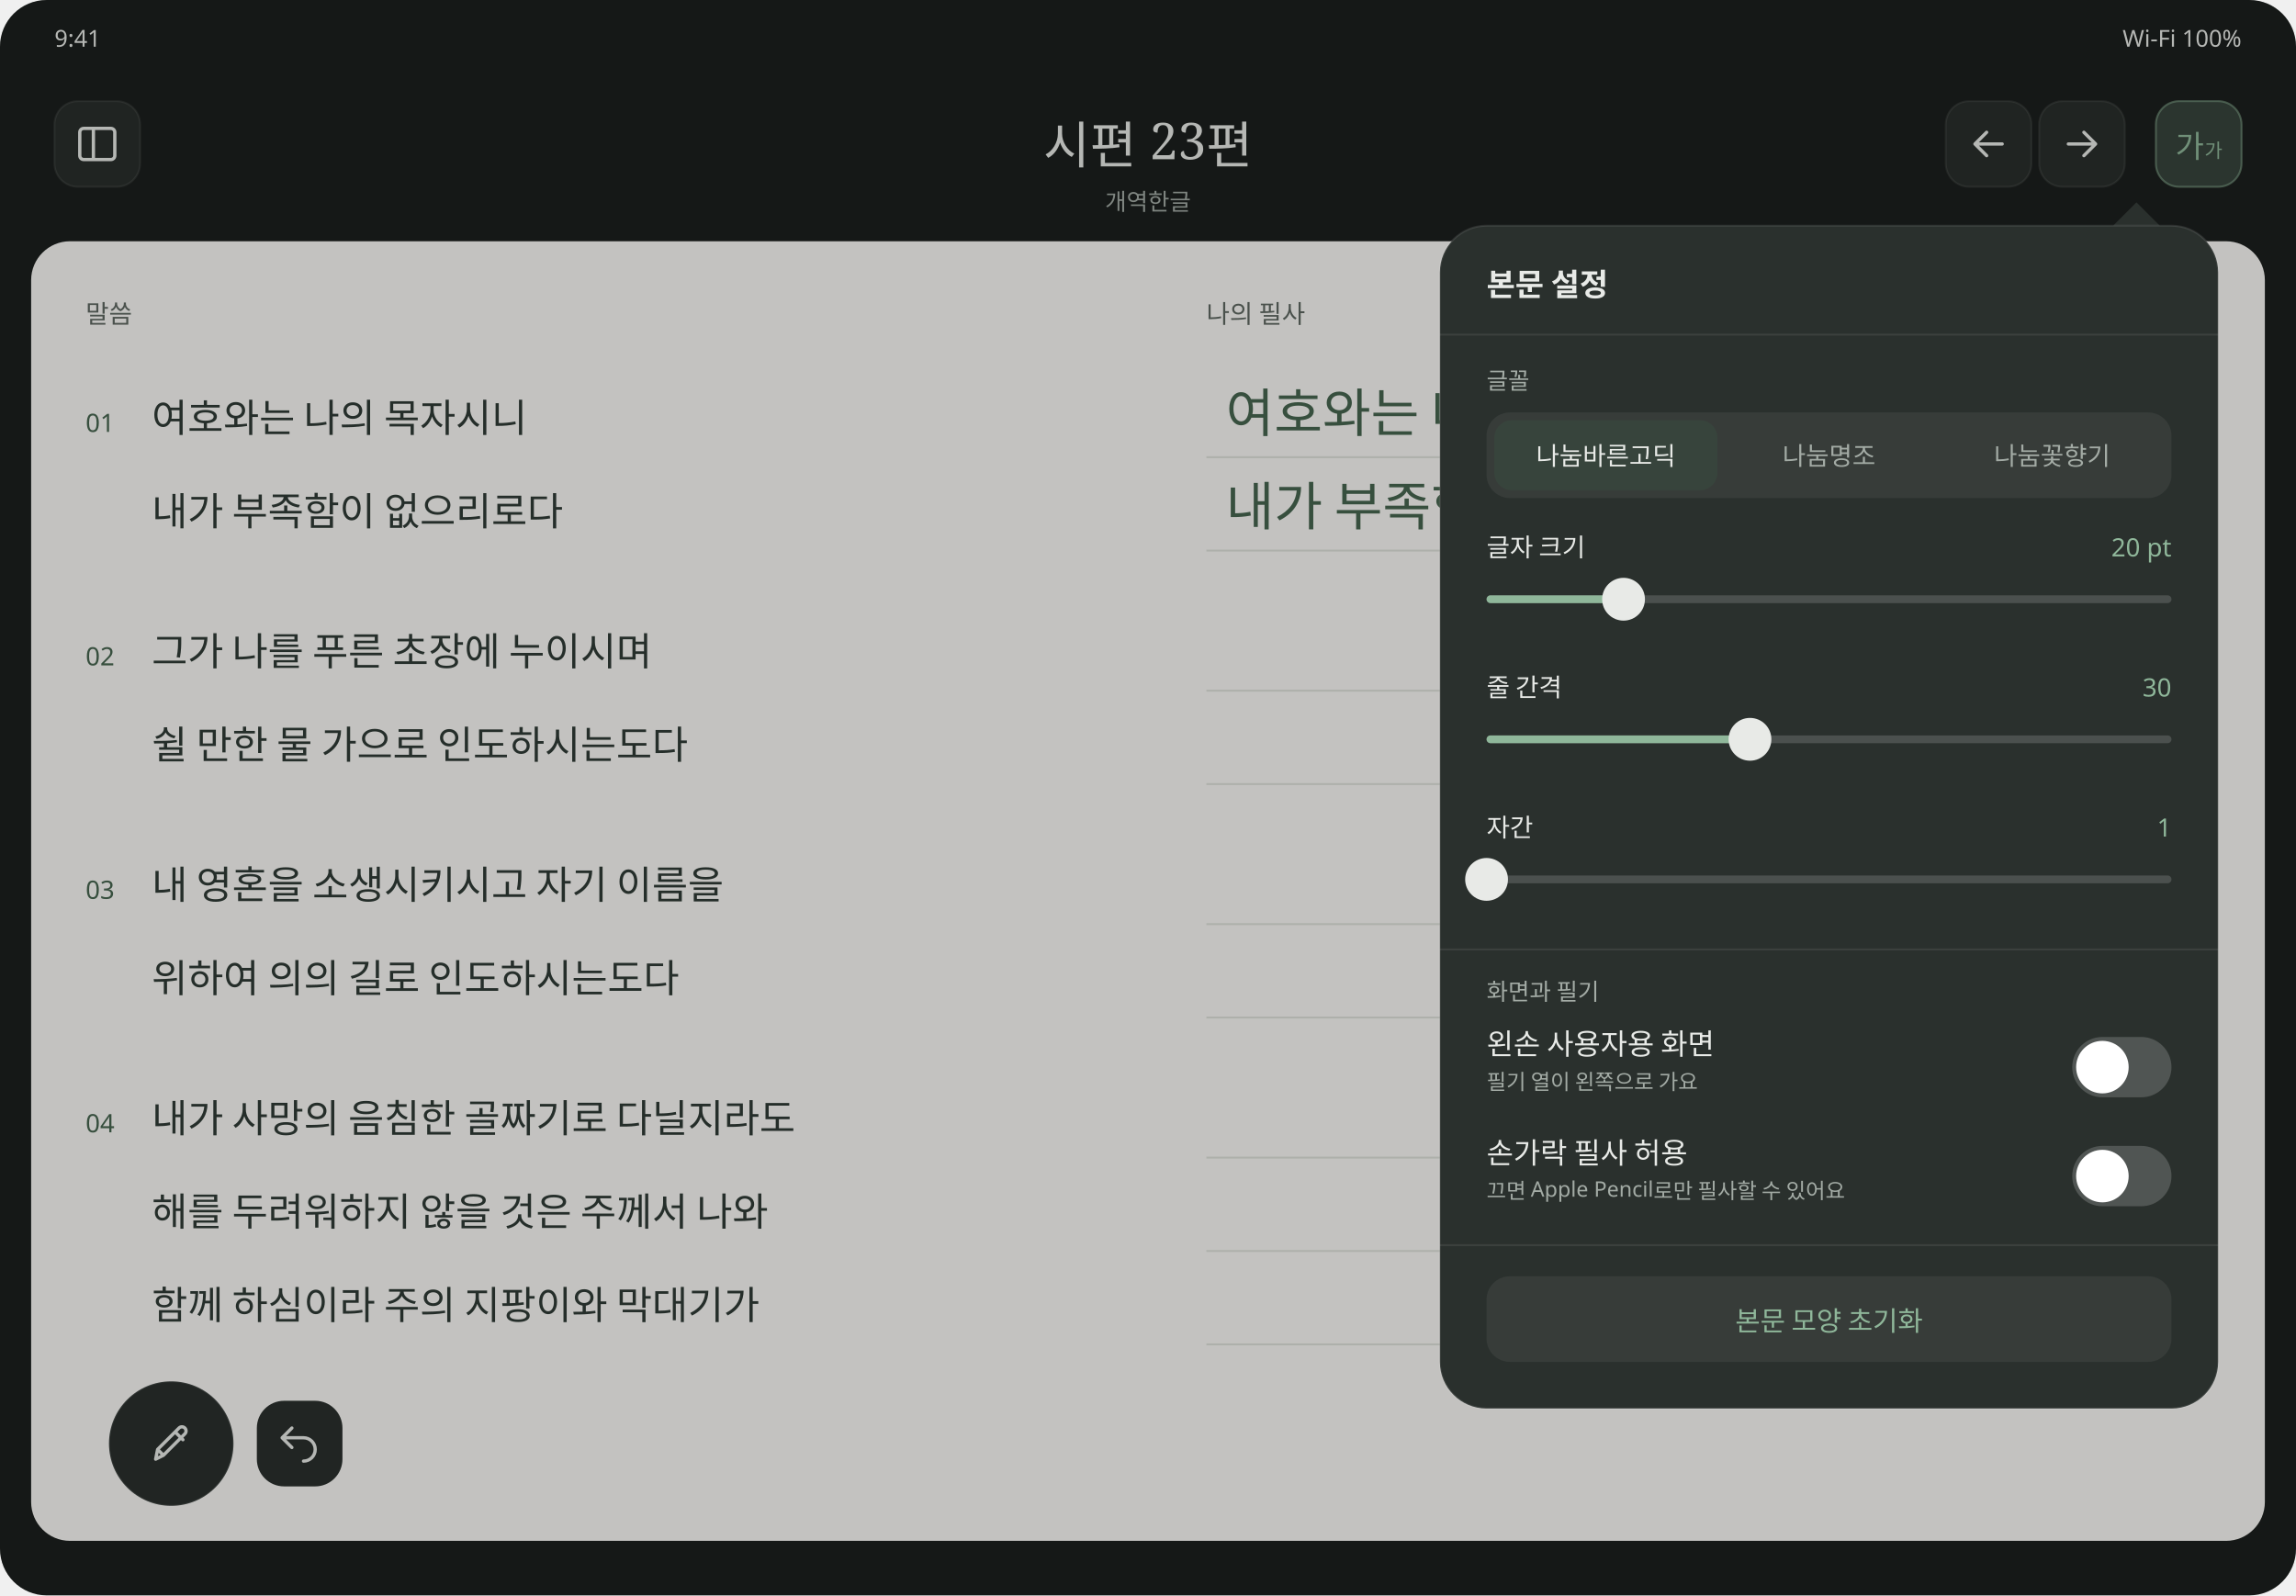
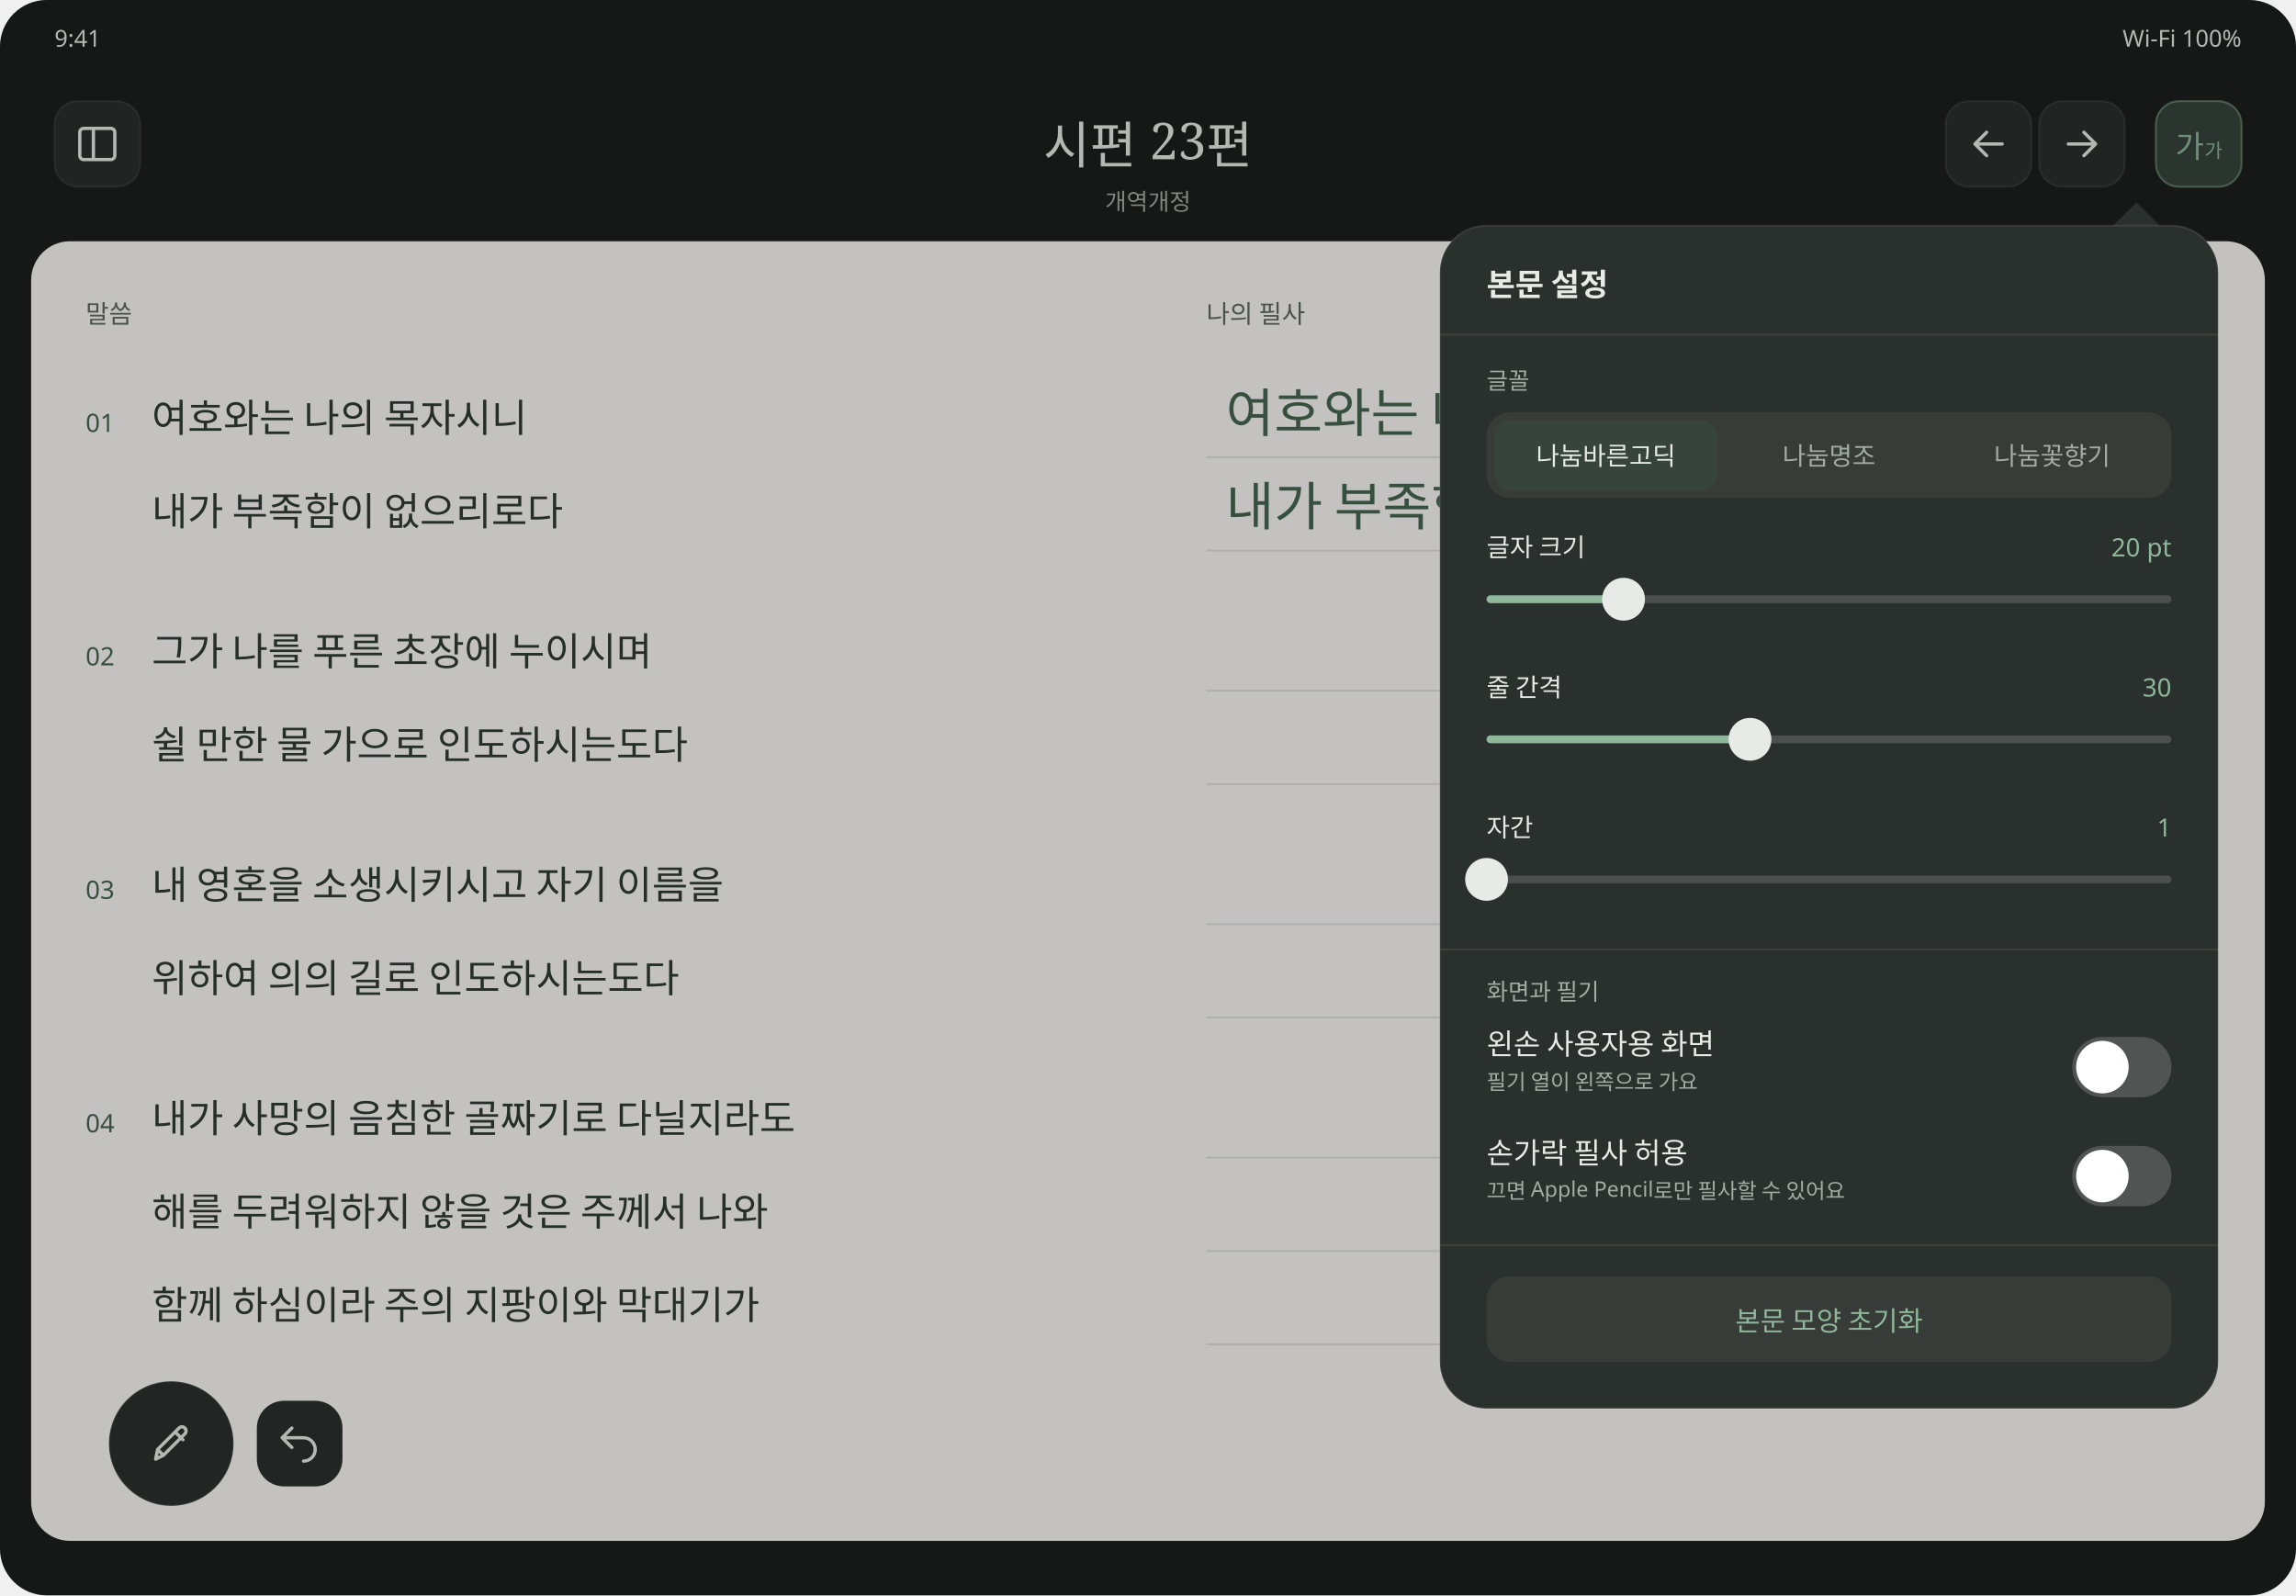
<svg xmlns="http://www.w3.org/2000/svg" width="1180" height="820" viewBox="0 0 1180 820">
  <defs>
    <linearGradient id="spec" x1="0" y1="0" x2="0" y2="1">
      <stop offset="0" stop-color="#FFFFFF" stop-opacity="0.55" />
      <stop offset="0.32" stop-color="#FFFFFF" stop-opacity="0.10" />
      <stop offset="1" stop-color="#FFFFFF" stop-opacity="0" />
    </linearGradient>
    <linearGradient id="dspec" x1="0" y1="0" x2="0" y2="1">
      <stop offset="0" stop-color="#FFFFFF" stop-opacity="0.10" />
      <stop offset="0.4" stop-color="#FFFFFF" stop-opacity="0.02" />
      <stop offset="1" stop-color="#FFFFFF" stop-opacity="0" />
    </linearGradient>
    <linearGradient id="edge" x1="0" y1="0" x2="0" y2="1">
      <stop offset="0" stop-color="#F0EFEA" stop-opacity="0" />
      <stop offset="1" stop-color="#F0EFEA" stop-opacity="0.95" />
    </linearGradient>
    <linearGradient id="dedge" x1="0" y1="0" x2="0" y2="1">
      <stop offset="0" stop-color="#2A302D" stop-opacity="0" />
      <stop offset="1" stop-color="#2A302D" stop-opacity="0.95" />
    </linearGradient>
  </defs>
  <g id="k3" data-name="필사 화면 · 다크">
    <rect x="0" y="0" width="1180" height="820" rx="24" fill="#1B1F1D" />
    <text x="28" y="24" font-size="12" fill="#E8EAE7" font-family="Noto Sans KR, Apple SD Gothic Neo, sans-serif">9:41</text>
    <text x="1152" y="24" font-size="12" fill="#E8EAE7" font-family="Noto Sans KR, Apple SD Gothic Neo, sans-serif" text-anchor="end">Wi-Fi  100%</text>
    <rect x="28" y="52" width="44" height="44" rx="12" fill="#2A302D" opacity="0.92" />
    <rect x="28" y="52" width="44" height="44" rx="12" fill="none" stroke="#FFFFFF" opacity="0.08" />
    <g transform="translate(38 62) scale(1)" fill="none" stroke="#E8EAE7" stroke-width="1.7" stroke-linecap="round" stroke-linejoin="round">
      <path d="M5 4h14a2 2 0 0 1 2 2v12a2 2 0 0 1-2 2H5a2 2 0 0 1-2-2V6a2 2 0 0 1 2-2zM10 4v16" />
    </g>
    <text x="590.0" y="84" font-size="26" fill="#E8EAE7" font-family="Noto Serif KR, AppleMyungjo, serif" text-anchor="middle">시편 23편</text>
-     <text x="590.0" y="108" font-size="12" fill="#A3ABA5" font-family="Noto Sans KR, Apple SD Gothic Neo, sans-serif" text-anchor="middle">개역한글</text>
+     <text x="590.0" y="108" font-size="12" fill="#A3ABA5" font-family="Noto Sans KR, Apple SD Gothic Neo, sans-serif" text-anchor="middle">개역개정</text>
    <rect x="1000" y="52" width="44" height="44" rx="12" fill="#2A302D" opacity="0.92" />
    <rect x="1000" y="52" width="44" height="44" rx="12" fill="none" stroke="#FFFFFF" opacity="0.08" />
    <g transform="translate(1010 62) scale(1)" fill="none" stroke="#E8EAE7" stroke-width="1.7" stroke-linecap="round" stroke-linejoin="round">
      <path d="M19 12H5m6-6-6 6 6 6" />
    </g>
    <rect x="1048" y="52" width="44" height="44" rx="12" fill="#2A302D" opacity="0.92" />
    <rect x="1048" y="52" width="44" height="44" rx="12" fill="none" stroke="#FFFFFF" opacity="0.08" />
    <g transform="translate(1058 62) scale(1)" fill="none" stroke="#E8EAE7" stroke-width="1.7" stroke-linecap="round" stroke-linejoin="round">
      <path d="M5 12h14m-6-6 6 6-6 6" />
    </g>
    <rect x="1108" y="52" width="44" height="44" rx="12" fill="#37443C" />
    <rect x="1108" y="52" width="44" height="44" rx="12" fill="none" stroke="#8FB79A" opacity="0.5" />
    <g transform="translate(1118 62) scale(1)">
      <text x="0" y="19" font-size="16" fill="#8FB79A" font-family="Noto Serif KR, AppleMyungjo, serif">가</text>
      <text x="15" y="19" font-size="10" fill="#8FB79A" font-family="Noto Serif KR, AppleMyungjo, serif">가</text>
    </g>
    <g id="paper-k3" data-name="종이 (배경 · 열 위치 불변)">
      <path d="M36 124h1108a20 20 0 0 1 20 20v628a20 20 0 0 1 -20 20h-1108a20 20 0 0 1 -20 -20v-628a20 20 0 0 1 20 -20z" fill="#FAF9F6" />
    </g>
    <text x="44" y="166" font-size="13" fill="#5F6862" font-family="Noto Sans KR, Apple SD Gothic Neo, sans-serif">말씀</text>
    <text x="620" y="166" font-size="13" fill="#5F6862" font-family="Noto Sans KR, Apple SD Gothic Neo, sans-serif">나의 필사</text>
    <text x="44" y="222" font-size="13" fill="#476550" font-family="Noto Sans KR, Apple SD Gothic Neo, sans-serif">01</text>
    <text x="78" y="222" font-size="20" fill="#303B36" font-family="Noto Serif KR, AppleMyungjo, serif">여호와는 나의 목자시니</text>
    <path d="M620 235h516" stroke="#DFE2DB" />
    <text x="630" y="222" font-size="27.0" fill="#476550" font-family="Nanum Pen Script, Nanum Pen, cursive" data-role="handwriting">여호와는 나의 목자시니</text>
    <text x="78" y="270" font-size="20" fill="#303B36" font-family="Noto Serif KR, AppleMyungjo, serif">내가 부족함이 없으리로다</text>
    <path d="M620 283h516" stroke="#DFE2DB" />
    <text x="630" y="270" font-size="27.0" fill="#476550" font-family="Nanum Pen Script, Nanum Pen, cursive" data-role="handwriting">내가 부족함이 없으리로다</text>
    <text x="44" y="342" font-size="13" fill="#476550" font-family="Noto Sans KR, Apple SD Gothic Neo, sans-serif">02</text>
    <text x="78" y="342" font-size="20" fill="#303B36" font-family="Noto Serif KR, AppleMyungjo, serif">그가 나를 푸른 초장에 누이시며</text>
    <path d="M620 355h516" stroke="#DFE2DB" />
    <text x="78" y="390" font-size="20" fill="#303B36" font-family="Noto Serif KR, AppleMyungjo, serif">쉴 만한 물 가으로 인도하시는도다</text>
    <path d="M620 403h516" stroke="#DFE2DB" />
    <text x="44" y="462" font-size="13" fill="#476550" font-family="Noto Sans KR, Apple SD Gothic Neo, sans-serif">03</text>
    <text x="78" y="462" font-size="20" fill="#303B36" font-family="Noto Serif KR, AppleMyungjo, serif">내 영혼을 소생시키시고 자기 이름을</text>
    <path d="M620 475h516" stroke="#DFE2DB" />
    <text x="78" y="510" font-size="20" fill="#303B36" font-family="Noto Serif KR, AppleMyungjo, serif">위하여 의의 길로 인도하시는도다</text>
    <path d="M620 523h516" stroke="#DFE2DB" />
    <text x="44" y="582" font-size="13" fill="#476550" font-family="Noto Sans KR, Apple SD Gothic Neo, sans-serif">04</text>
    <text x="78" y="582" font-size="20" fill="#303B36" font-family="Noto Serif KR, AppleMyungjo, serif">내가 사망의 음침한 골짜기로 다닐지라도</text>
    <path d="M620 595h516" stroke="#DFE2DB" />
    <text x="78" y="630" font-size="20" fill="#303B36" font-family="Noto Serif KR, AppleMyungjo, serif">해를 두려워하지 않을 것은 주께서 나와</text>
    <path d="M620 643h516" stroke="#DFE2DB" />
    <text x="78" y="678" font-size="20" fill="#303B36" font-family="Noto Serif KR, AppleMyungjo, serif">함께 하심이라 주의 지팡이와 막대기가</text>
    <path d="M620 691h516" stroke="#DFE2DB" />
  </g>
  <g id="축소 팔레트 · 다크" data-name="축소 팔레트 · 다크">
    <g id="surface-g1204" data-name="어두운 표면 (불투명 · iOS 26 미만 폴백 · 유리로 쓰려면 채우기 86% + Background blur 20)">
      <path d="M56 742a32 32 0 1 0 64 0a32 32 0 1 0 -64 0z" fill="#2A302D" />
    </g>
    <g id="rim-g1204" data-name="유리 림 (iOS 26)">
      <path d="M56 742a32 32 0 1 0 64 0a32 32 0 1 0 -64 0z" fill="none" stroke="#FFFFFF" stroke-width="1" opacity="0.10" />
    </g>
    <g transform="translate(76 730) scale(1)" fill="none" stroke="#E8EAE7" stroke-width="1.7" stroke-linecap="round" stroke-linejoin="round">
      <path d="m4 20 1-5L16 4a2.12 2.12 0 0 1 3 3L8 18l-4 2Zm10-14 4 4M5 15l3 3" />
    </g>
    <g id="접힘 상태 실행 취소" data-name="실행 취소 · 44pt">
      <rect x="132" y="720" width="44" height="44" rx="14" fill="#2A302D" />
      <g transform="translate(142 730)" fill="none" stroke="#E8EAE7" stroke-width="1.7" stroke-linecap="round" stroke-linejoin="round">
        <path d="m8 4-5 5 5 5M3 9h11a6 6 0 0 1 0 12" />
      </g>
    </g>
  </g>
  <g id="scrim" data-name="scrim">
    <rect x="0" y="0" width="1180" height="820" rx="24" fill="#000000" opacity="0.22" />
  </g>
  <g id="본문 설정 팝오버 · 다크" data-name="본문 설정 팝오버 · 다크">
    <path d="M1098 104l-12 12h24z" fill="#2A302D" />
    <g id="surface-g1205" data-name="어두운 표면 (불투명 · iOS 26 미만 폴백 · 유리로 쓰려면 채우기 86% + Background blur 20)">
      <path d="M764 116h352a24 24 0 0 1 24 24v560a24 24 0 0 1 -24 24h-352a24 24 0 0 1 -24 -24v-560a24 24 0 0 1 24 -24z" fill="#2A302D" />
    </g>
    <g id="rim-g1205" data-name="유리 림 (iOS 26)">
      <path d="M764 116h352a24 24 0 0 1 24 24v560a24 24 0 0 1 -24 24h-352a24 24 0 0 1 -24 -24v-560a24 24 0 0 1 24 -24z" fill="none" stroke="#FFFFFF" stroke-width="1" opacity="0.10" />
    </g>
    <text x="764" y="152" font-size="16" fill="#E8EAE7" font-family="Noto Sans KR, Apple SD Gothic Neo, sans-serif" font-weight="600">본문 설정</text>
    <path d="M740 172h400" stroke="#FFFFFF" stroke-width="1" opacity="0.08" />
    <text x="764" y="200" font-size="12" fill="#A3ABA5" font-family="Noto Sans KR, Apple SD Gothic Neo, sans-serif">글꼴</text>
    <rect x="764" y="212" width="352" height="44" rx="12" fill="#FFFFFF" opacity="0.06" />
    <rect x="768.0" y="216" width="114.667" height="36" rx="9" fill="#37443C" />
    <text x="825.333" y="239" font-size="13" fill="#E8EAE7" font-family="Noto Sans KR, Apple SD Gothic Neo, sans-serif" text-anchor="middle">나눔바른고딕</text>
    <text x="940.0" y="239" font-size="13" fill="#A3ABA5" font-family="Noto Serif KR, AppleMyungjo, serif" text-anchor="middle">나눔명조</text>
    <text x="1054.667" y="239" font-size="13" fill="#A3ABA5" font-family="Noto Sans KR, Apple SD Gothic Neo, sans-serif" text-anchor="middle">나눔꽃향기</text>
    <text x="764" y="286" font-size="13" fill="#E8EAE7" font-family="Noto Sans KR, Apple SD Gothic Neo, sans-serif">글자 크기</text>
    <text x="1116" y="286" font-size="13" fill="#8FB79A" font-family="Noto Sans KR, Apple SD Gothic Neo, sans-serif" text-anchor="end">20 pt</text>
    <rect x="764" y="306" width="352" height="4" rx="2" fill="#FFFFFF" opacity="0.16" />
    <rect x="764" y="306" width="70.4" height="4" rx="2" fill="#8FB79A" />
    <circle cx="834.4" cy="308" r="11" fill="#E8EAE7" />
    <text x="764" y="358" font-size="13" fill="#E8EAE7" font-family="Noto Sans KR, Apple SD Gothic Neo, sans-serif">줄 간격</text>
    <text x="1116" y="358" font-size="13" fill="#8FB79A" font-family="Noto Sans KR, Apple SD Gothic Neo, sans-serif" text-anchor="end">30</text>
    <rect x="764" y="378" width="352" height="4" rx="2" fill="#FFFFFF" opacity="0.16" />
    <rect x="764" y="378" width="135.385" height="4" rx="2" fill="#8FB79A" />
    <circle cx="899.385" cy="380" r="11" fill="#E8EAE7" />
    <text x="764" y="430" font-size="13" fill="#E8EAE7" font-family="Noto Sans KR, Apple SD Gothic Neo, sans-serif">자간</text>
    <text x="1116" y="430" font-size="13" fill="#8FB79A" font-family="Noto Sans KR, Apple SD Gothic Neo, sans-serif" text-anchor="end">1</text>
    <rect x="764" y="450" width="352" height="4" rx="2" fill="#FFFFFF" opacity="0.16" />
    <rect x="764" y="450" width="0.0" height="4" rx="2" fill="#8FB79A" />
    <circle cx="764.0" cy="452" r="11" fill="#E8EAE7" />
    <path d="M740 488h400" stroke="#FFFFFF" stroke-width="1" opacity="0.08" />
    <text x="764" y="514" font-size="12" fill="#A3ABA5" font-family="Noto Sans KR, Apple SD Gothic Neo, sans-serif">화면과 필기</text>
    <text x="764" y="542" font-size="15" fill="#E8EAE7" font-family="Noto Sans KR, Apple SD Gothic Neo, sans-serif">왼손 사용자용 화면</text>
    <rect x="1065" y="533" width="51" height="31" rx="15.5" fill="#FFFFFF" opacity="0.18" />
    <circle cx="1080.5" cy="548.5" r="13.5" fill="#FFFFFF" />
    <text x="764" y="560" font-size="11" fill="#A3ABA5" font-family="Noto Sans KR, Apple SD Gothic Neo, sans-serif">필기 열이 왼쪽으로 가요</text>
    <text x="764" y="598" font-size="15" fill="#E8EAE7" font-family="Noto Sans KR, Apple SD Gothic Neo, sans-serif">손가락 필사 허용</text>
    <rect x="1065" y="589" width="51" height="31" rx="15.5" fill="#FFFFFF" opacity="0.18" />
    <circle cx="1080.5" cy="604.5" r="13.5" fill="#FFFFFF" />
    <text x="764" y="616" font-size="11" fill="#A3ABA5" font-family="Noto Sans KR, Apple SD Gothic Neo, sans-serif">끄면 Apple Pencil로만 필사할 수 있어요</text>
    <path d="M740 640h400" stroke="#FFFFFF" stroke-width="1" opacity="0.08" />
    <rect x="764" y="656" width="352" height="44" rx="12" fill="#FFFFFF" opacity="0.06" />
    <text x="940.0" y="684" font-size="14" fill="#8FB79A" font-family="Noto Sans KR, Apple SD Gothic Neo, sans-serif" text-anchor="middle">본문 모양 초기화</text>
  </g>
</svg>
